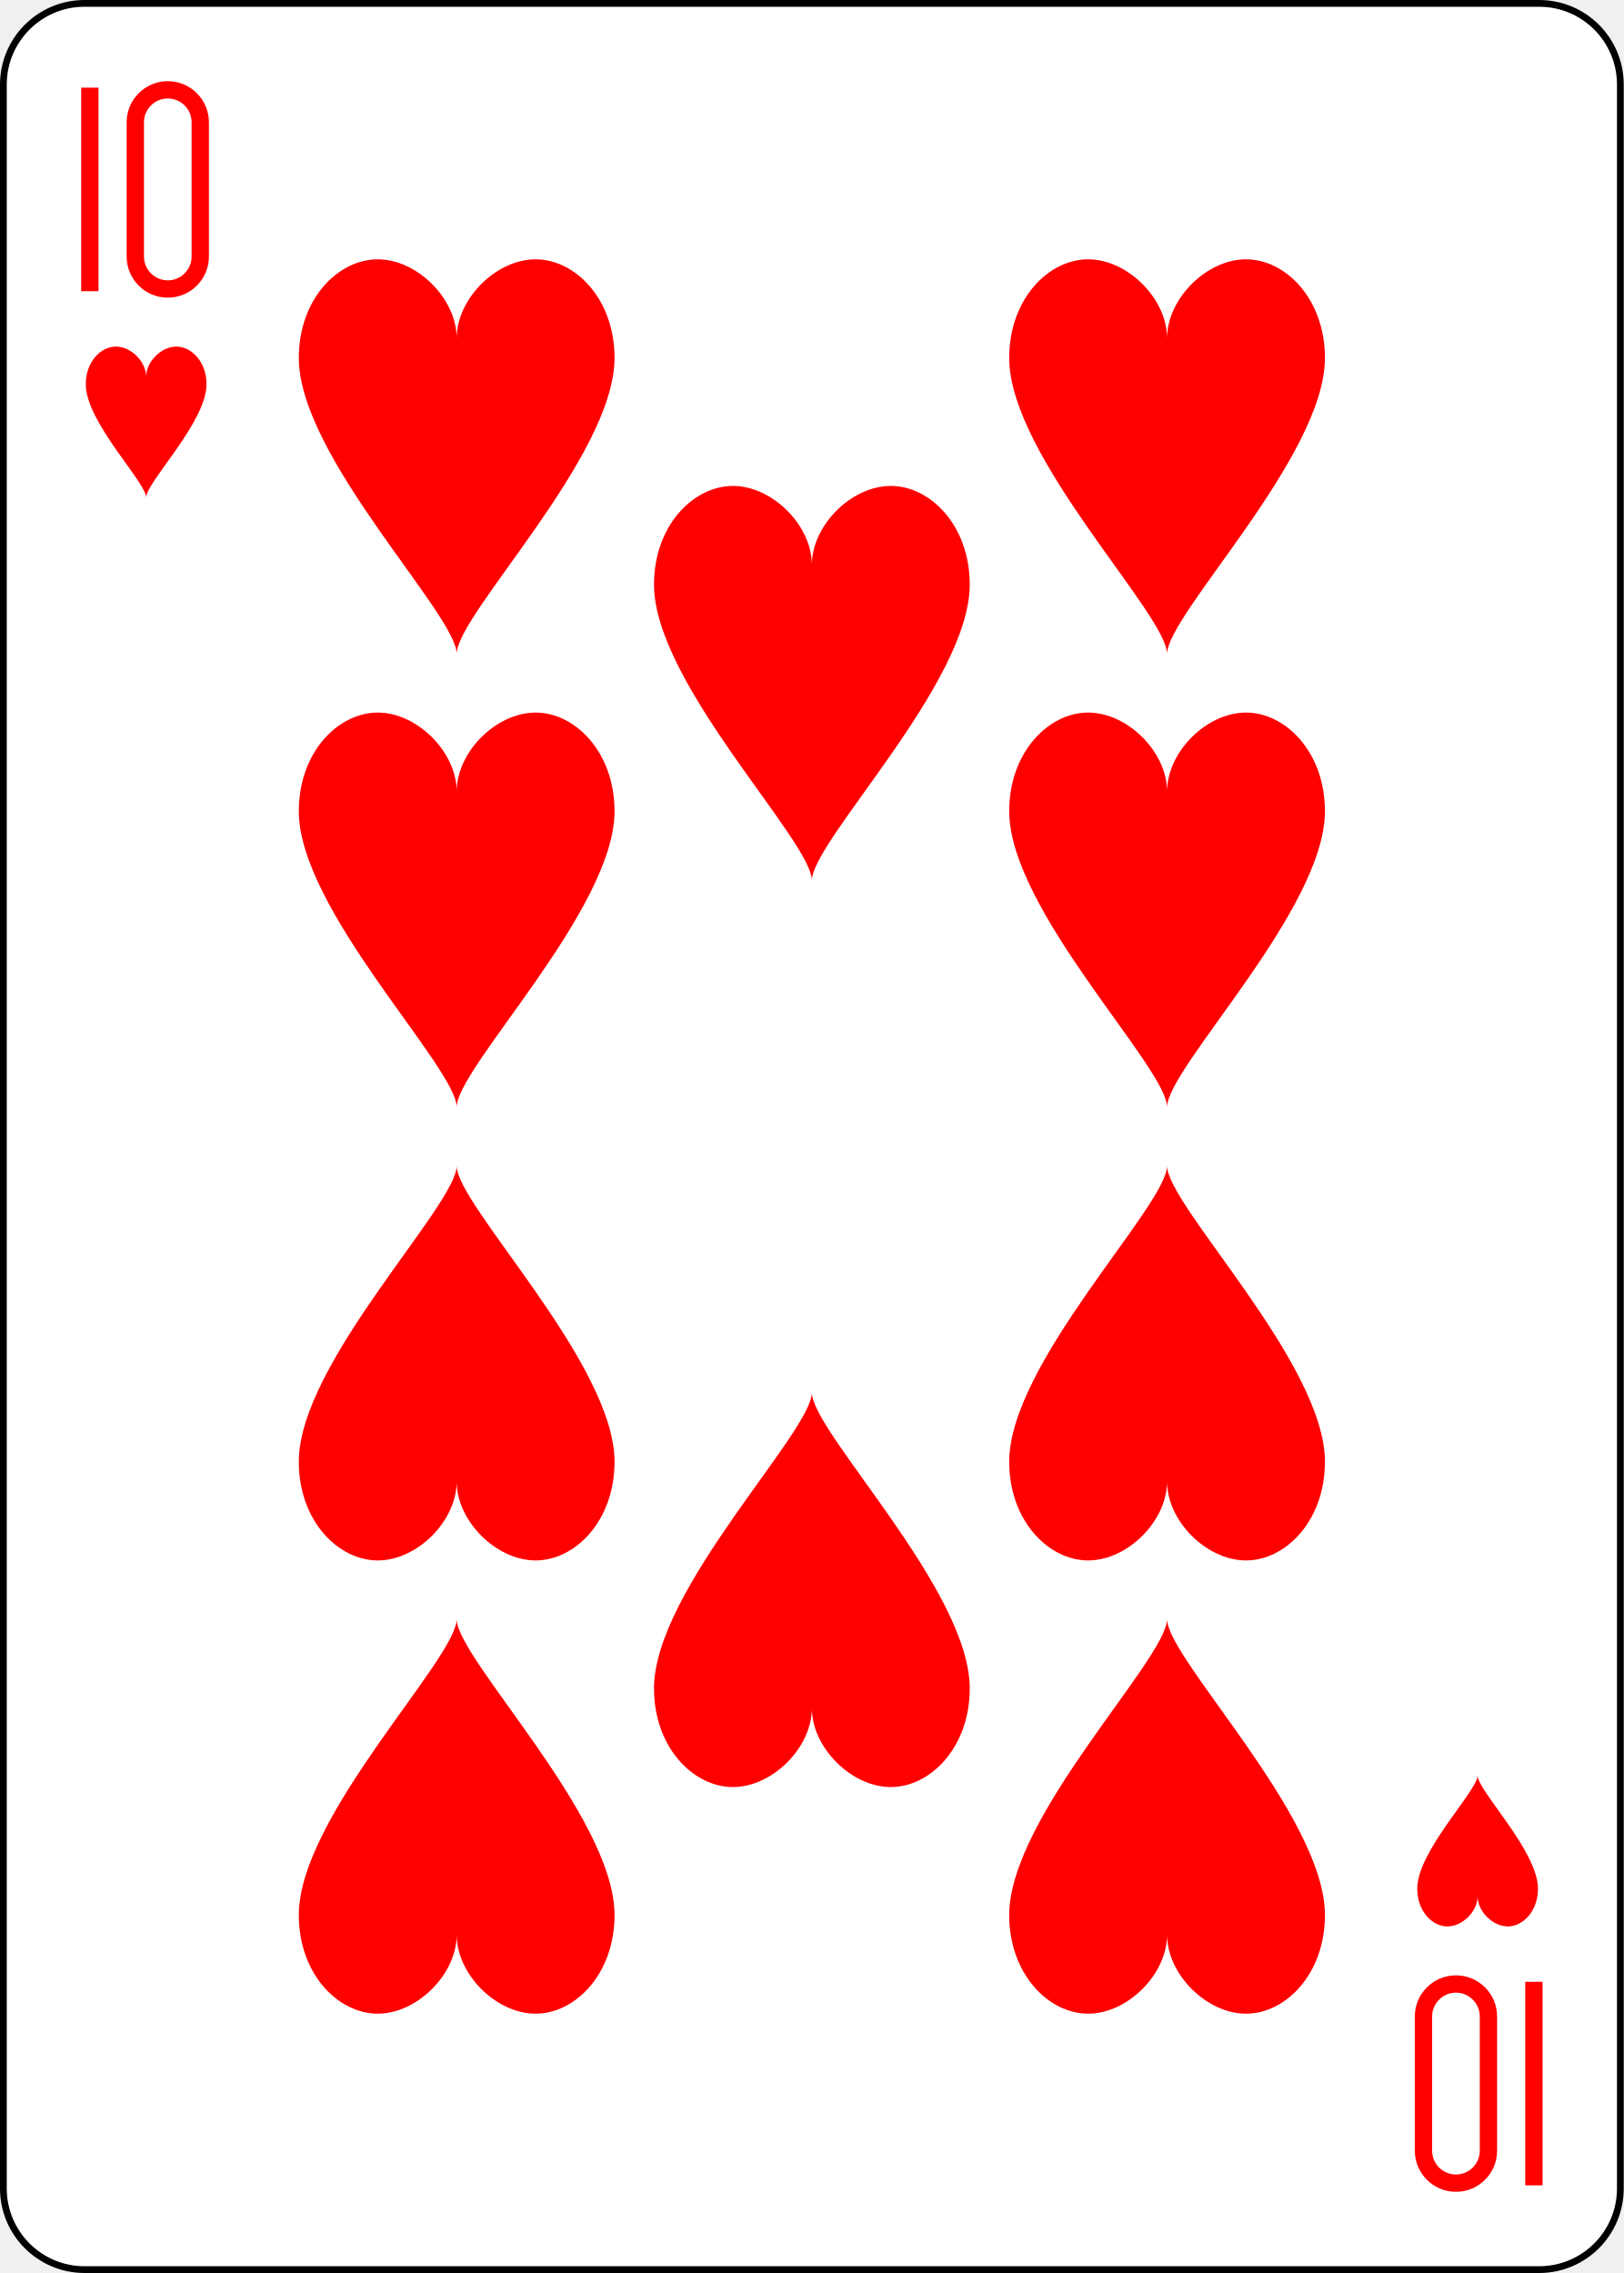
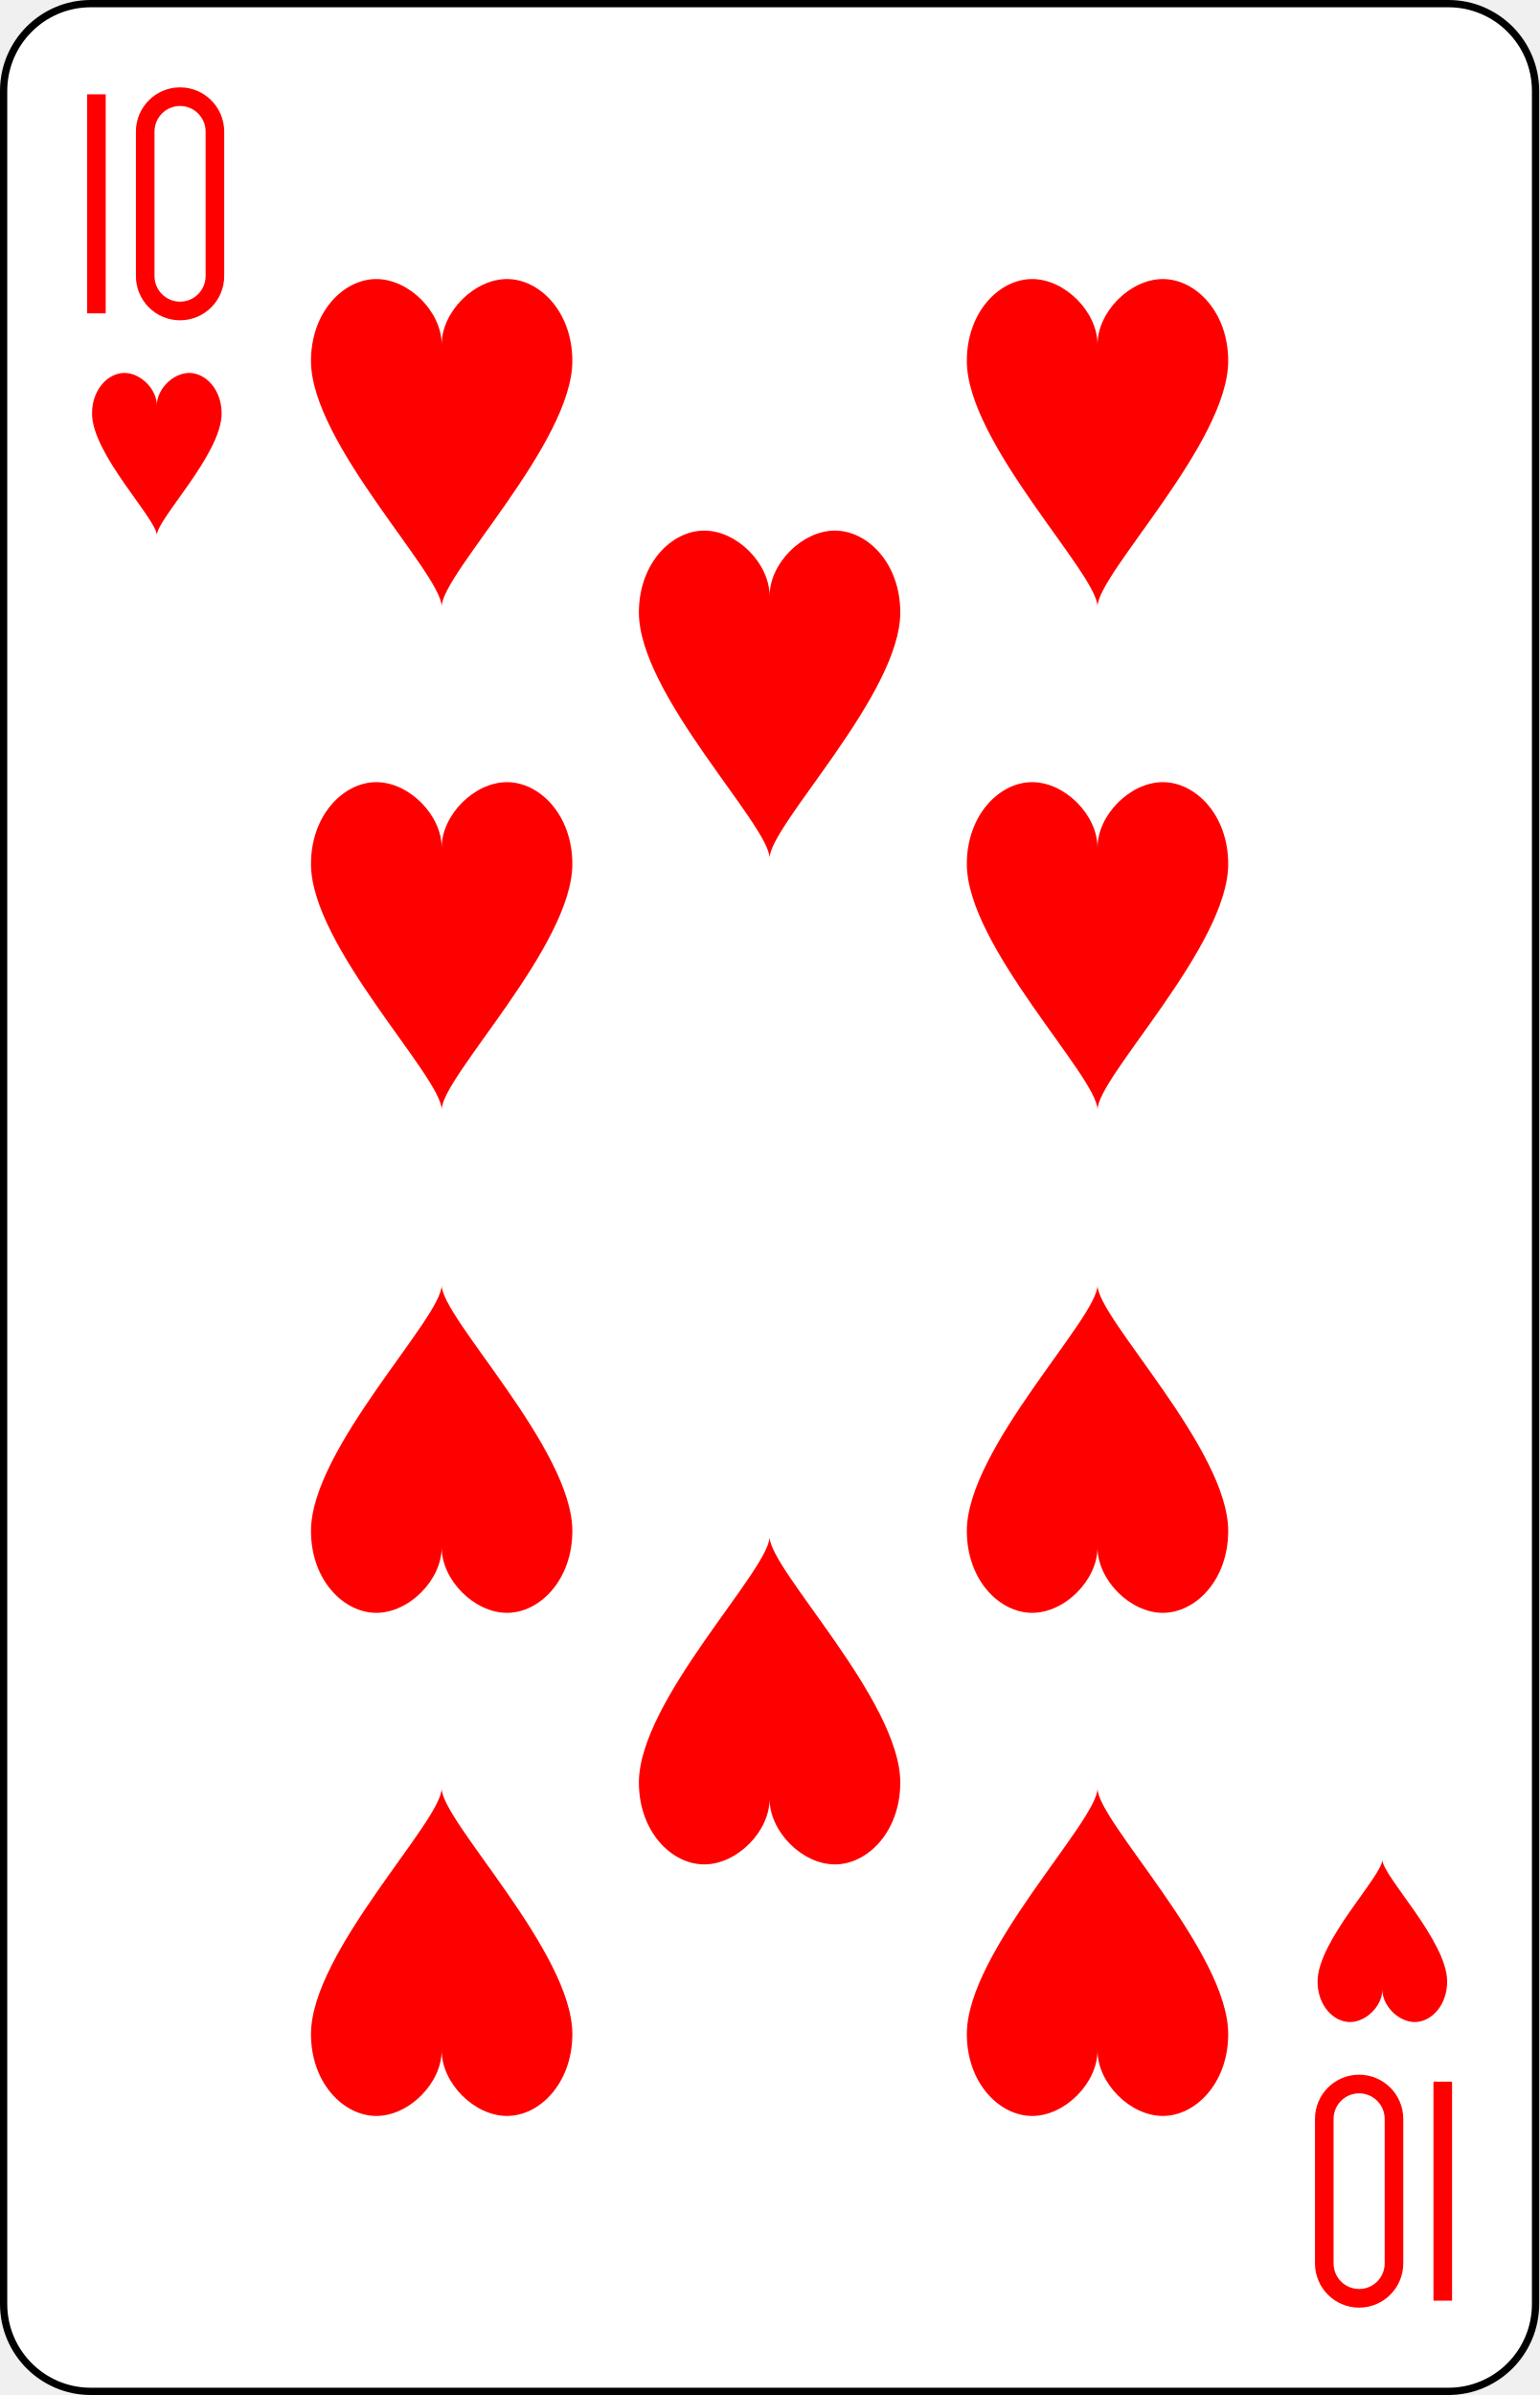
- <svg xmlns="http://www.w3.org/2000/svg" xmlns:xlink="http://www.w3.org/1999/xlink" class="card" face="TH" height="3.5in" preserveAspectRatio="none" viewBox="-120 -168 240 336" width="2.5in">
+ <svg xmlns="http://www.w3.org/2000/svg" xmlns:xlink="http://www.w3.org/1999/xlink" class="card" face="TH" height="3.5in" preserveAspectRatio="none" viewBox="-106 -164.5 212 329" width="2.25in">
  <defs>
    <symbol id="SHT" viewBox="-600 -600 1200 1200" preserveAspectRatio="xMinYMid">
      <path d="M0 -300C0 -400 100 -500 200 -500C300 -500 400 -400 400 -250C400 0 0 400 0 500C0 400 -400 0 -400 -250C-400 -400 -300 -500 -200 -500C-100 -500 0 -400 -0 -300Z" fill="red" />
    </symbol>
    <symbol id="VHT" viewBox="-500 -500 1000 1000" preserveAspectRatio="xMinYMid">
      <path d="M-260 430L-260 -430M-50 0L-50 -310A150 150 0 0 1 250 -310L250 310A150 150 0 0 1 -50 310Z" stroke="red" stroke-width="80" stroke-linecap="square" stroke-miterlimit="1.5" fill="none" />
    </symbol>
  </defs>
-   <rect width="239" height="335" x="-119.5" y="-167.5" rx="12" ry="12" fill="white" stroke="black" />
-   <use xlink:href="#VHT" height="32" width="32" x="-114.4" y="-156" />
-   <use xlink:href="#SHT" height="26.769" width="26.769" x="-111.784" y="-119" />
-   <use xlink:href="#SHT" height="70" width="70" x="-87.501" y="-135.501" />
-   <use xlink:href="#SHT" height="70" width="70" x="17.501" y="-135.501" />
-   <use xlink:href="#SHT" height="70" width="70" x="-87.501" y="-68.5" />
-   <use xlink:href="#SHT" height="70" width="70" x="17.501" y="-68.5" />
-   <use xlink:href="#SHT" height="70" width="70" x="-35" y="-102" />
+   <rect width="211" height="328" x="-105.5" y="-164" rx="12" ry="12" fill="white" stroke="black" />
+   <use xlink:href="#VHT" height="32" width="32" x="-100.4" y="-152.5" />
+   <use xlink:href="#SHT" height="26.769" width="26.769" x="-97.784" y="-115.5" />
+   <use xlink:href="#SHT" height="54" width="54" x="-72.167" y="-130.667" />
+   <use xlink:href="#SHT" height="54" width="54" x="18.167" y="-130.667" />
+   <use xlink:href="#SHT" height="54" width="54" x="-72.167" y="-61.555" />
+   <use xlink:href="#SHT" height="54" width="54" x="18.167" y="-61.555" />
+   <use xlink:href="#SHT" height="54" width="54" x="-27" y="-96.111" />
  <g transform="rotate(180)">
-     <use xlink:href="#VHT" height="32" width="32" x="-114.4" y="-156" />
-     <use xlink:href="#SHT" height="26.769" width="26.769" x="-111.784" y="-119" />
-     <use xlink:href="#SHT" height="70" width="70" x="-87.501" y="-135.501" />
-     <use xlink:href="#SHT" height="70" width="70" x="17.501" y="-135.501" />
-     <use xlink:href="#SHT" height="70" width="70" x="-87.501" y="-68.5" />
-     <use xlink:href="#SHT" height="70" width="70" x="17.501" y="-68.5" />
-     <use xlink:href="#SHT" height="70" width="70" x="-35" y="-102" />
+     <use xlink:href="#VHT" height="32" width="32" x="-100.4" y="-152.5" />
+     <use xlink:href="#SHT" height="26.769" width="26.769" x="-97.784" y="-115.5" />
+     <use xlink:href="#SHT" height="54" width="54" x="-72.167" y="-130.667" />
+     <use xlink:href="#SHT" height="54" width="54" x="18.167" y="-130.667" />
+     <use xlink:href="#SHT" height="54" width="54" x="-72.167" y="-61.555" />
+     <use xlink:href="#SHT" height="54" width="54" x="18.167" y="-61.555" />
+     <use xlink:href="#SHT" height="54" width="54" x="-27" y="-96.111" />
  </g>
</svg>
